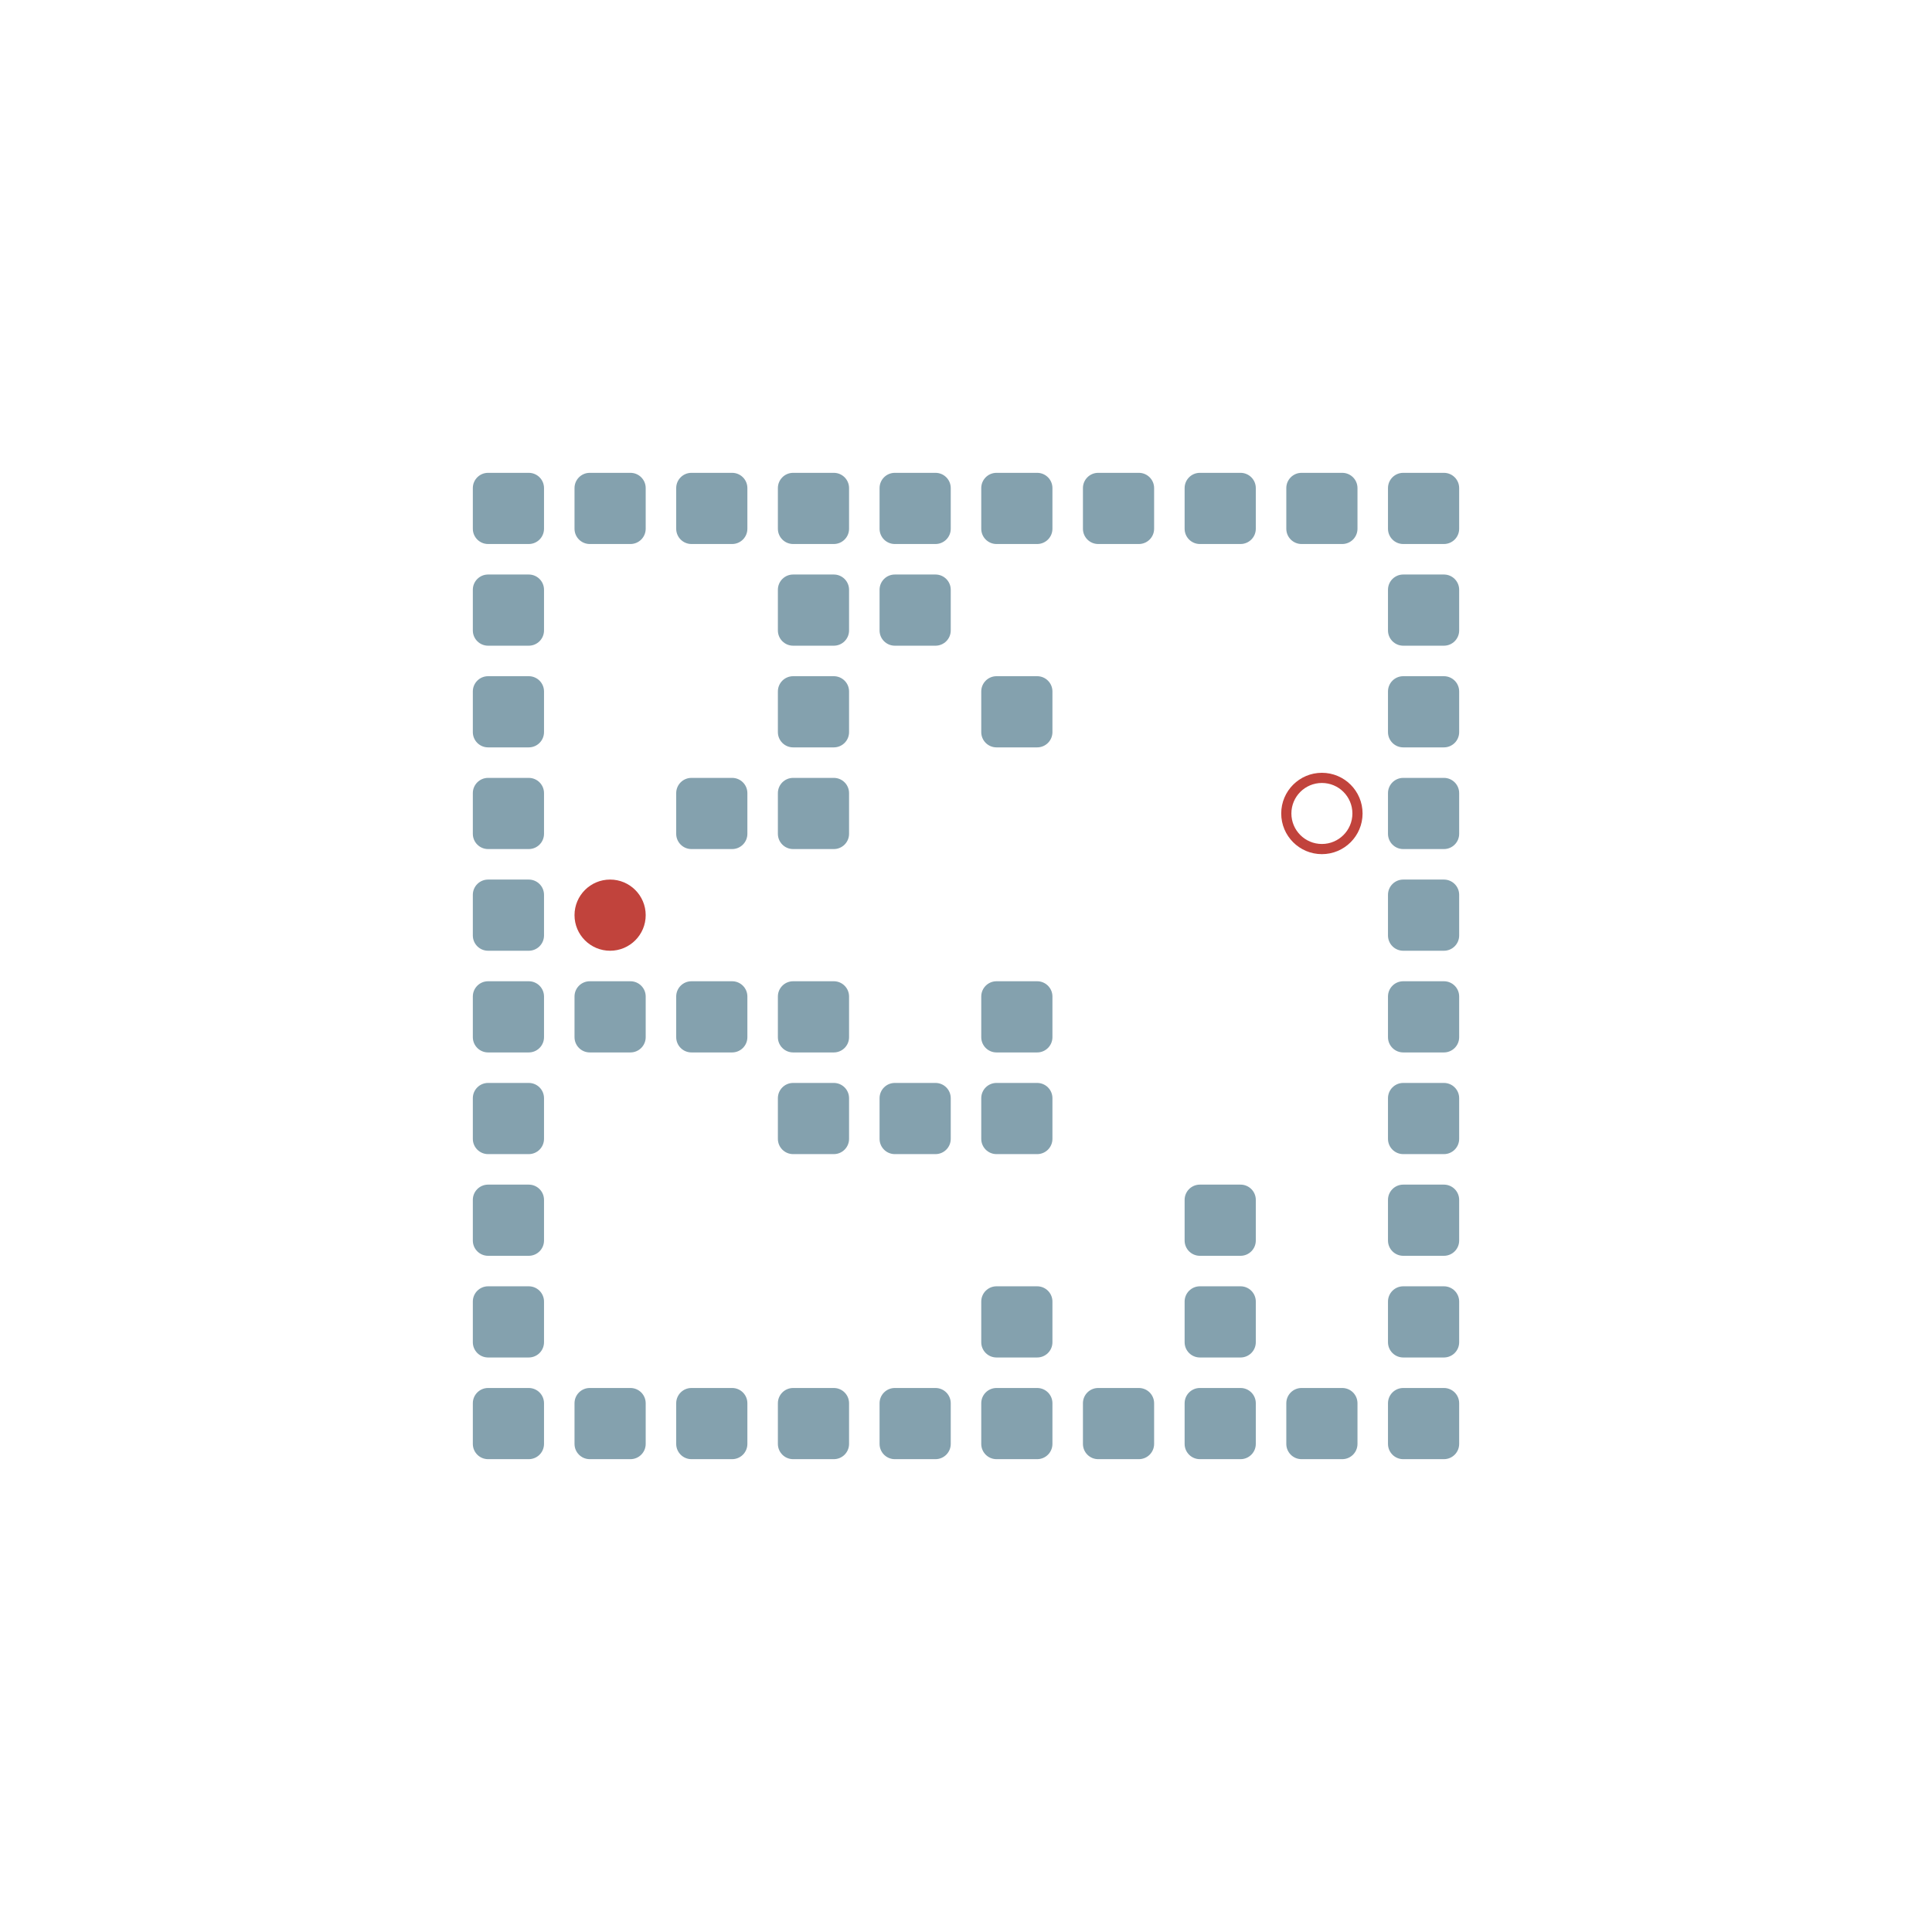
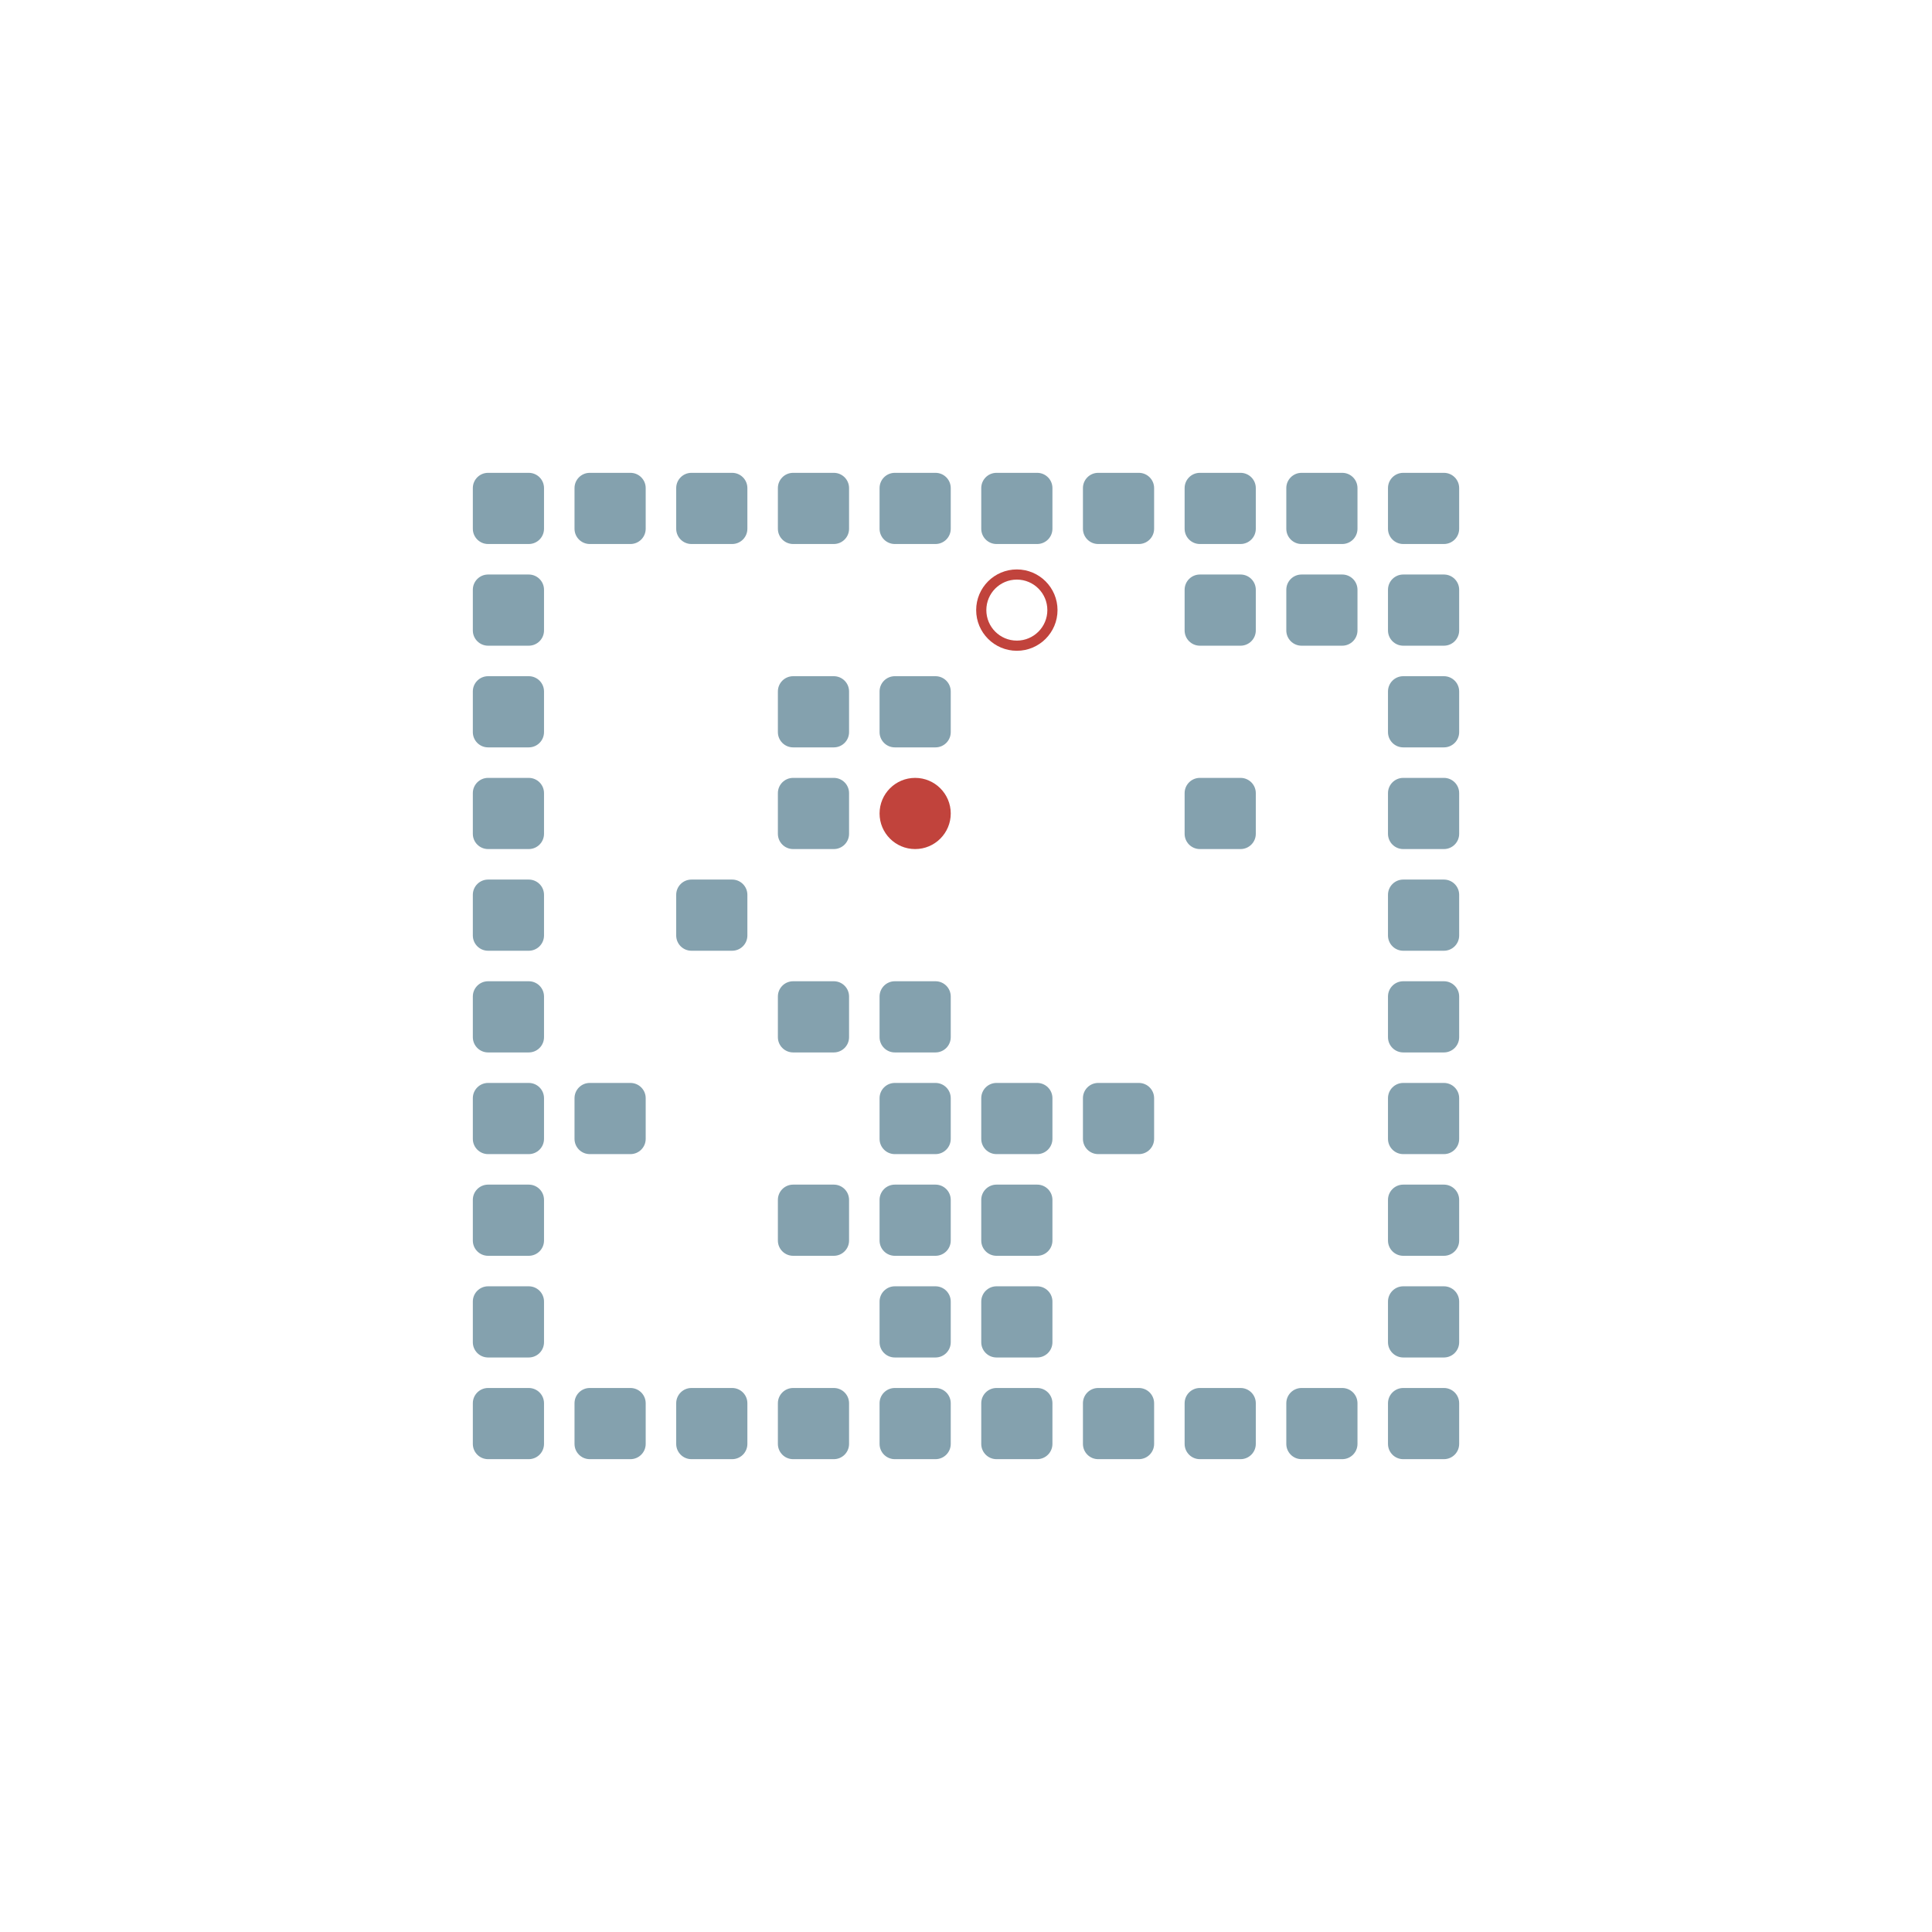
<svg xmlns="http://www.w3.org/2000/svg" width="190" height="190" viewBox="0 -1900 1900 1900">
  <defs>

</defs>
  <rect fill="#84A1AE" height="70" rx="15" width="70" x="465" y="-535" />
  <rect fill="#84A1AE" height="70" rx="15" width="70" x="465" y="-635" />
  <rect fill="#84A1AE" height="70" rx="15" width="70" x="465" y="-735" />
  <rect fill="#84A1AE" height="70" rx="15" width="70" x="465" y="-835" />
  <rect fill="#84A1AE" height="70" rx="15" width="70" x="465" y="-935" />
  <rect fill="#84A1AE" height="70" rx="15" width="70" x="465" y="-1035" />
  <rect fill="#84A1AE" height="70" rx="15" width="70" x="465" y="-1135" />
  <rect fill="#84A1AE" height="70" rx="15" width="70" x="465" y="-1235" />
  <rect fill="#84A1AE" height="70" rx="15" width="70" x="465" y="-1335" />
  <rect fill="#84A1AE" height="70" rx="15" width="70" x="465" y="-1435" />
  <rect fill="#84A1AE" height="70" rx="15" width="70" x="565" y="-535" />
-   <rect fill="#84A1AE" height="70" rx="15" width="70" x="565" y="-935" />
+   <rect fill="#84A1AE" height="70" rx="15" width="70" x="565" y="-835" />
  <rect fill="#84A1AE" height="70" rx="15" width="70" x="565" y="-1435" />
  <rect fill="#84A1AE" height="70" rx="15" width="70" x="665" y="-535" />
-   <rect fill="#84A1AE" height="70" rx="15" width="70" x="665" y="-935" />
-   <rect fill="#84A1AE" height="70" rx="15" width="70" x="665" y="-1135" />
+   <rect fill="#84A1AE" height="70" rx="15" width="70" x="665" y="-1035" />
  <rect fill="#84A1AE" height="70" rx="15" width="70" x="665" y="-1435" />
  <rect fill="#84A1AE" height="70" rx="15" width="70" x="765" y="-535" />
-   <rect fill="#84A1AE" height="70" rx="15" width="70" x="765" y="-835" />
+   <rect fill="#84A1AE" height="70" rx="15" width="70" x="765" y="-735" />
  <rect fill="#84A1AE" height="70" rx="15" width="70" x="765" y="-935" />
  <rect fill="#84A1AE" height="70" rx="15" width="70" x="765" y="-1135" />
  <rect fill="#84A1AE" height="70" rx="15" width="70" x="765" y="-1235" />
-   <rect fill="#84A1AE" height="70" rx="15" width="70" x="765" y="-1335" />
  <rect fill="#84A1AE" height="70" rx="15" width="70" x="765" y="-1435" />
  <rect fill="#84A1AE" height="70" rx="15" width="70" x="865" y="-535" />
+   <rect fill="#84A1AE" height="70" rx="15" width="70" x="865" y="-635" />
+   <rect fill="#84A1AE" height="70" rx="15" width="70" x="865" y="-735" />
  <rect fill="#84A1AE" height="70" rx="15" width="70" x="865" y="-835" />
-   <rect fill="#84A1AE" height="70" rx="15" width="70" x="865" y="-1335" />
+   <rect fill="#84A1AE" height="70" rx="15" width="70" x="865" y="-935" />
+   <rect fill="#84A1AE" height="70" rx="15" width="70" x="865" y="-1235" />
  <rect fill="#84A1AE" height="70" rx="15" width="70" x="865" y="-1435" />
  <rect fill="#84A1AE" height="70" rx="15" width="70" x="965" y="-535" />
  <rect fill="#84A1AE" height="70" rx="15" width="70" x="965" y="-635" />
+   <rect fill="#84A1AE" height="70" rx="15" width="70" x="965" y="-735" />
  <rect fill="#84A1AE" height="70" rx="15" width="70" x="965" y="-835" />
-   <rect fill="#84A1AE" height="70" rx="15" width="70" x="965" y="-935" />
-   <rect fill="#84A1AE" height="70" rx="15" width="70" x="965" y="-1235" />
  <rect fill="#84A1AE" height="70" rx="15" width="70" x="965" y="-1435" />
  <rect fill="#84A1AE" height="70" rx="15" width="70" x="1065" y="-535" />
+   <rect fill="#84A1AE" height="70" rx="15" width="70" x="1065" y="-835" />
  <rect fill="#84A1AE" height="70" rx="15" width="70" x="1065" y="-1435" />
  <rect fill="#84A1AE" height="70" rx="15" width="70" x="1165" y="-535" />
-   <rect fill="#84A1AE" height="70" rx="15" width="70" x="1165" y="-635" />
-   <rect fill="#84A1AE" height="70" rx="15" width="70" x="1165" y="-735" />
+   <rect fill="#84A1AE" height="70" rx="15" width="70" x="1165" y="-1135" />
+   <rect fill="#84A1AE" height="70" rx="15" width="70" x="1165" y="-1335" />
  <rect fill="#84A1AE" height="70" rx="15" width="70" x="1165" y="-1435" />
  <rect fill="#84A1AE" height="70" rx="15" width="70" x="1265" y="-535" />
+   <rect fill="#84A1AE" height="70" rx="15" width="70" x="1265" y="-1335" />
  <rect fill="#84A1AE" height="70" rx="15" width="70" x="1265" y="-1435" />
  <rect fill="#84A1AE" height="70" rx="15" width="70" x="1365" y="-535" />
  <rect fill="#84A1AE" height="70" rx="15" width="70" x="1365" y="-635" />
  <rect fill="#84A1AE" height="70" rx="15" width="70" x="1365" y="-735" />
  <rect fill="#84A1AE" height="70" rx="15" width="70" x="1365" y="-835" />
  <rect fill="#84A1AE" height="70" rx="15" width="70" x="1365" y="-935" />
  <rect fill="#84A1AE" height="70" rx="15" width="70" x="1365" y="-1035" />
  <rect fill="#84A1AE" height="70" rx="15" width="70" x="1365" y="-1135" />
  <rect fill="#84A1AE" height="70" rx="15" width="70" x="1365" y="-1235" />
  <rect fill="#84A1AE" height="70" rx="15" width="70" x="1365" y="-1335" />
  <rect fill="#84A1AE" height="70" rx="15" width="70" x="1365" y="-1435" />
-   <circle cx="600" cy="-1000" fill="#c1433c" r="35">
-     <animate attributeName="cy" dur="19.88s" keyTimes="0.0;0.014;1.0" repeatCount="indefinite" values="-1000;-1000;-1000" />
-     <animate attributeName="cx" dur="19.88s" keyTimes="0.0;0.014;0.028;0.042;0.056;0.069;0.083;0.097;0.111;0.25;0.264;0.278;0.403;0.417;0.431;0.444;0.458;0.472;0.5;0.514;0.528;0.931;0.944;0.958;0.972;0.986;1.0" repeatCount="indefinite" values="600;600;700;800;900;1000;1100;1200;1300;1300;1200;1300;1300;1200;1300;1300;1200;1300;1300;1200;1300;1300;1200;1300;1200;1300;1300" />
-     <animate attributeName="visibility" dur="19.88s" keyTimes="0.0;0.014;1.0" repeatCount="indefinite" values="visible;visible;visible" />
+   <circle cx="900" cy="-1100" fill="#c1433c" r="35">
+     <animate attributeName="cy" dur="1.12s" keyTimes="0.0;0.2;0.4;0.6;0.8;1.0" repeatCount="indefinite" values="-1100;-1100;-1100;-1200;-1300;-1300" />
+     <animate attributeName="cx" dur="1.12s" keyTimes="0.0;0.2;0.4;1.0" repeatCount="indefinite" values="900;900;1000;1000" />
+     <animate attributeName="visibility" dur="1.12s" keyTimes="0.0;0.2;0.6;0.8;1.0" repeatCount="indefinite" values="visible;visible;visible;hidden;hidden" />
  </circle>
-   <circle cx="1300" cy="-1100" fill="none" r="35" stroke="#c1433c" stroke-width="10">
-     <animate attributeName="visibility" dur="19.88s" keyTimes="0.0;0.014;1.0" repeatCount="indefinite" values="visible;visible;visible" />
+   <circle cx="1000" cy="-1300" fill="none" r="35" stroke="#c1433c" stroke-width="10">
+     <animate attributeName="visibility" dur="1.12s" keyTimes="0.0;0.2;0.6;0.8;1.0" repeatCount="indefinite" values="visible;visible;visible;hidden;hidden" />
  </circle>
</svg>
